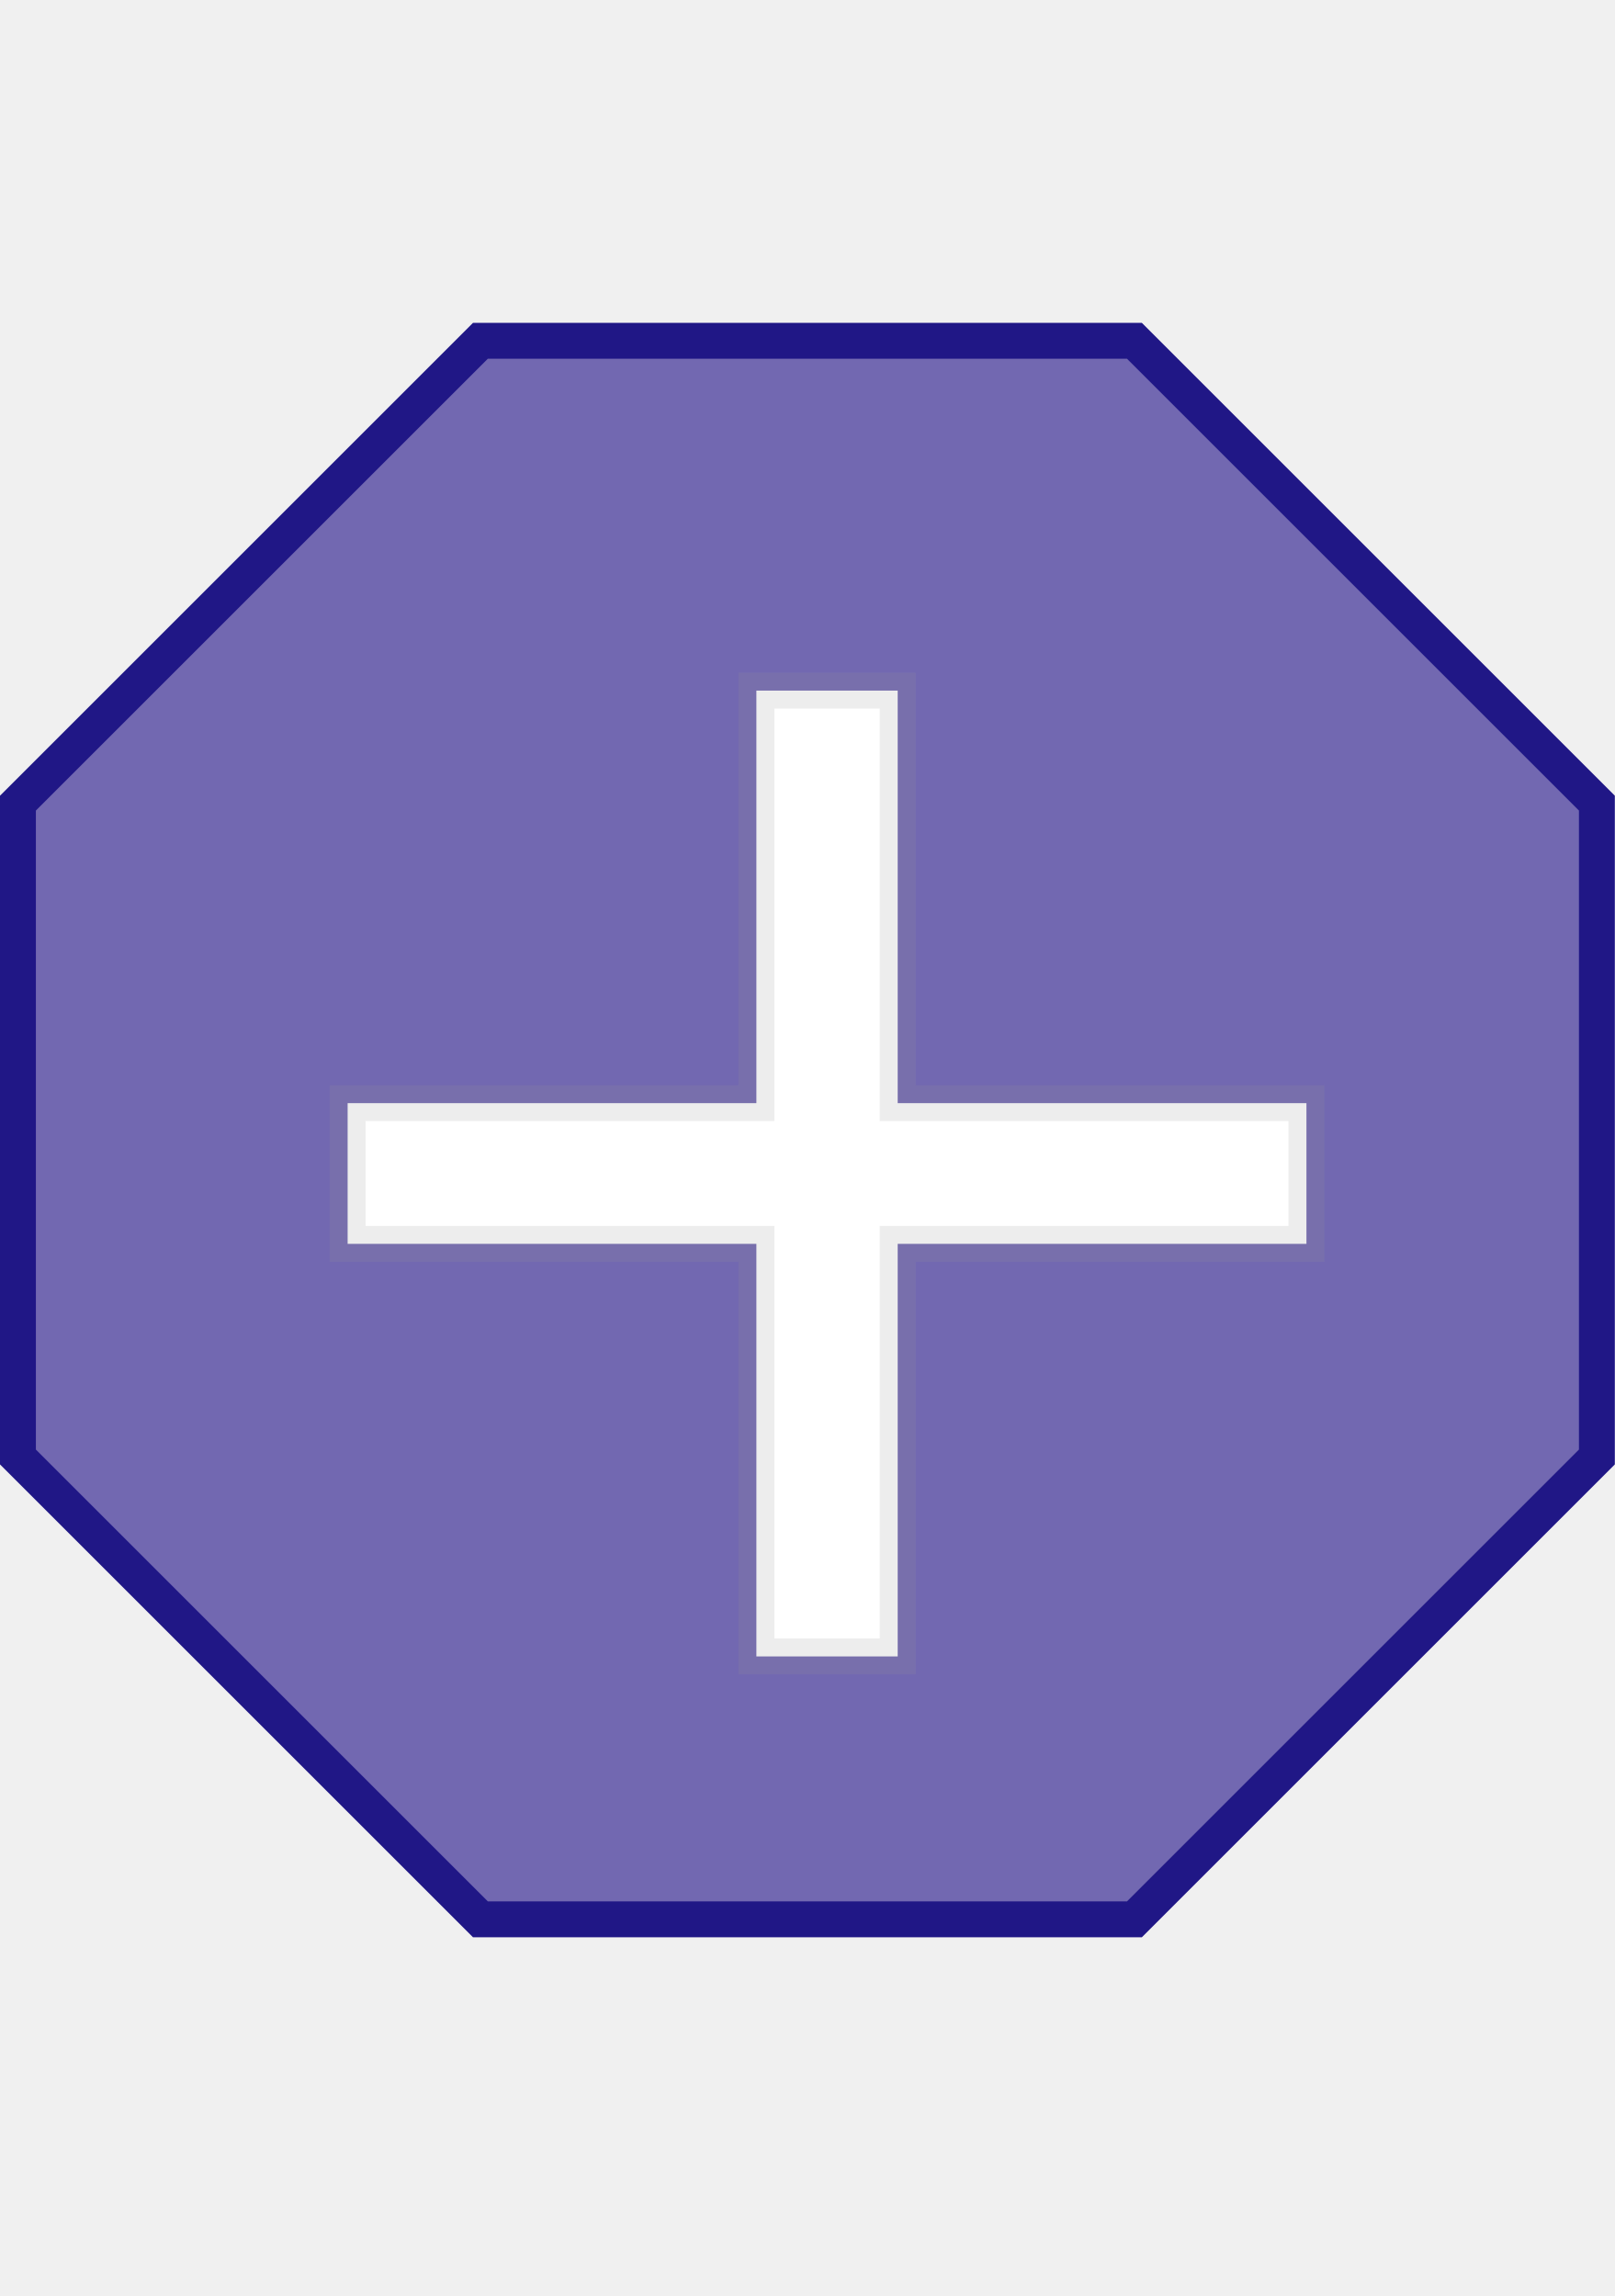
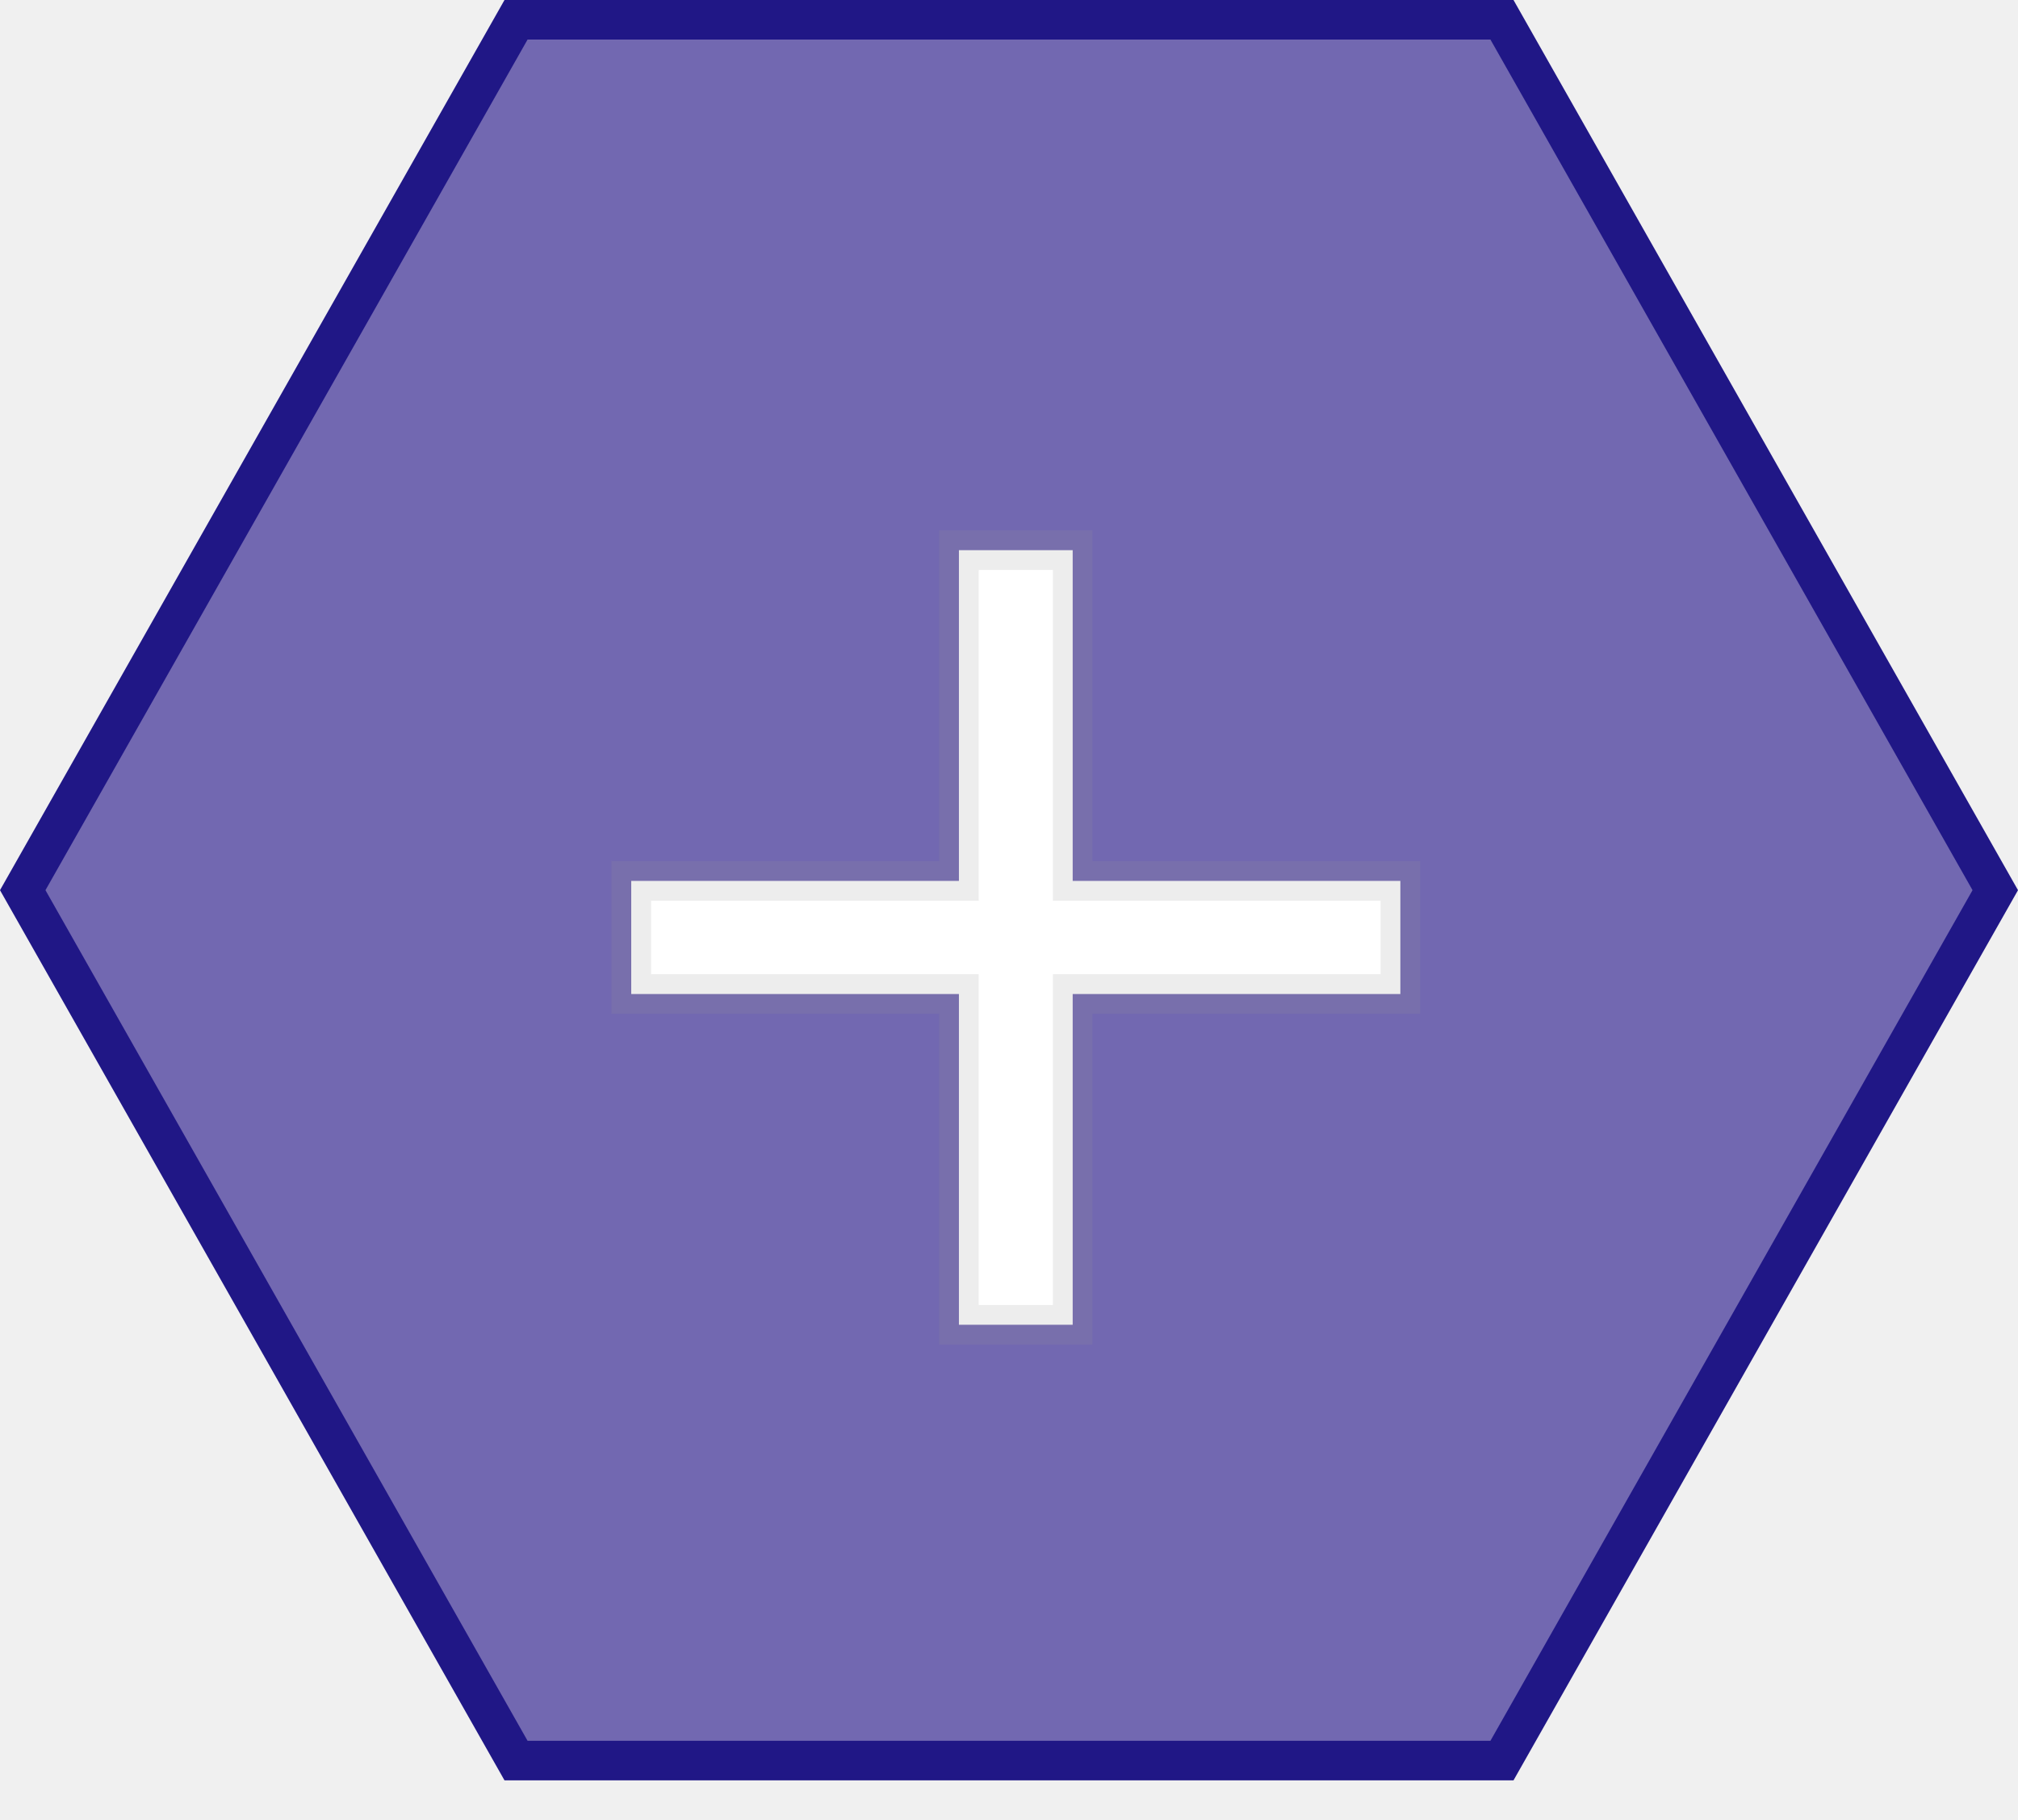
- <svg xmlns="http://www.w3.org/2000/svg" width="45" height="64" viewBox="0 0 45 64">
-   <g id="Group_3410" data-name="Group 3410" transform="translate(-995 -276)">
-     <g id="Group_3411" data-name="Group 3411">
-       <g id="Polygon_8" data-name="Polygon 8" transform="translate(995 285)" fill="rgba(31,14,136,0.6)">
-         <path d="M 31.613 44.5 L 13.387 44.5 L 0.5 31.613 L 0.5 13.387 L 13.387 0.5 L 31.613 0.5 L 44.5 13.387 L 44.5 31.613 L 31.613 44.5 Z" stroke="none" />
-         <path d="M 13.594 1 L 1 13.594 L 1 31.406 L 13.594 44 L 31.406 44 L 44 31.406 L 44 13.594 L 31.406 1 L 13.594 1 M 13.18 0 L 31.82 0 L 45 13.18 L 45 31.82 L 31.82 45 L 13.18 45 L 0 31.82 L 0 13.18 L 13.18 0 Z" stroke="none" fill="#201786" />
-       </g>
-       <text id="_" data-name="+" transform="translate(1002 327)" fill="#fff" stroke="rgba(151,151,151,0.17)" stroke-width="1" font-size="55" font-family="ArialMT, Arial" letter-spacing="-0.024em" opacity="0.999">
-         <tspan x="0" y="0">+</tspan>
-       </text>
+ <svg xmlns="http://www.w3.org/2000/svg" width="51" height="46" viewBox="0 0 51 46">
+   <g id="Group_3410" data-name="Group 3410" transform="translate(2094 3908)">
+     <g id="Polygon_8" data-name="Polygon 8" transform="translate(-2094 -3908)" fill="rgba(31,14,136,0.6)">
+       <path d="M 37.959 44.5 L 13.041 44.5 L 0.575 22.5 L 13.041 0.5 L 37.959 0.5 L 50.425 22.5 L 37.959 44.5 Z" stroke="none" />
+       <path d="M 13.333 1 L 1.149 22.5 L 13.333 44 L 37.667 44 L 49.851 22.5 L 37.667 1 L 13.333 1 M 12.75 0 L 38.25 0 L 51 22.5 L 38.25 45 L 12.75 45 L 0 22.5 L 12.75 0 Z" stroke="none" fill="#201786" />
    </g>
+     <text id="_" data-name="+" transform="translate(-2080 -3871)" fill="#fff" stroke="rgba(151,151,151,0.17)" stroke-width="1" font-size="40" font-family="ArialMT, Arial" letter-spacing="-0.024em" opacity="0.999">
+       <tspan x="0" y="0">+</tspan>
+     </text>
  </g>
</svg>
